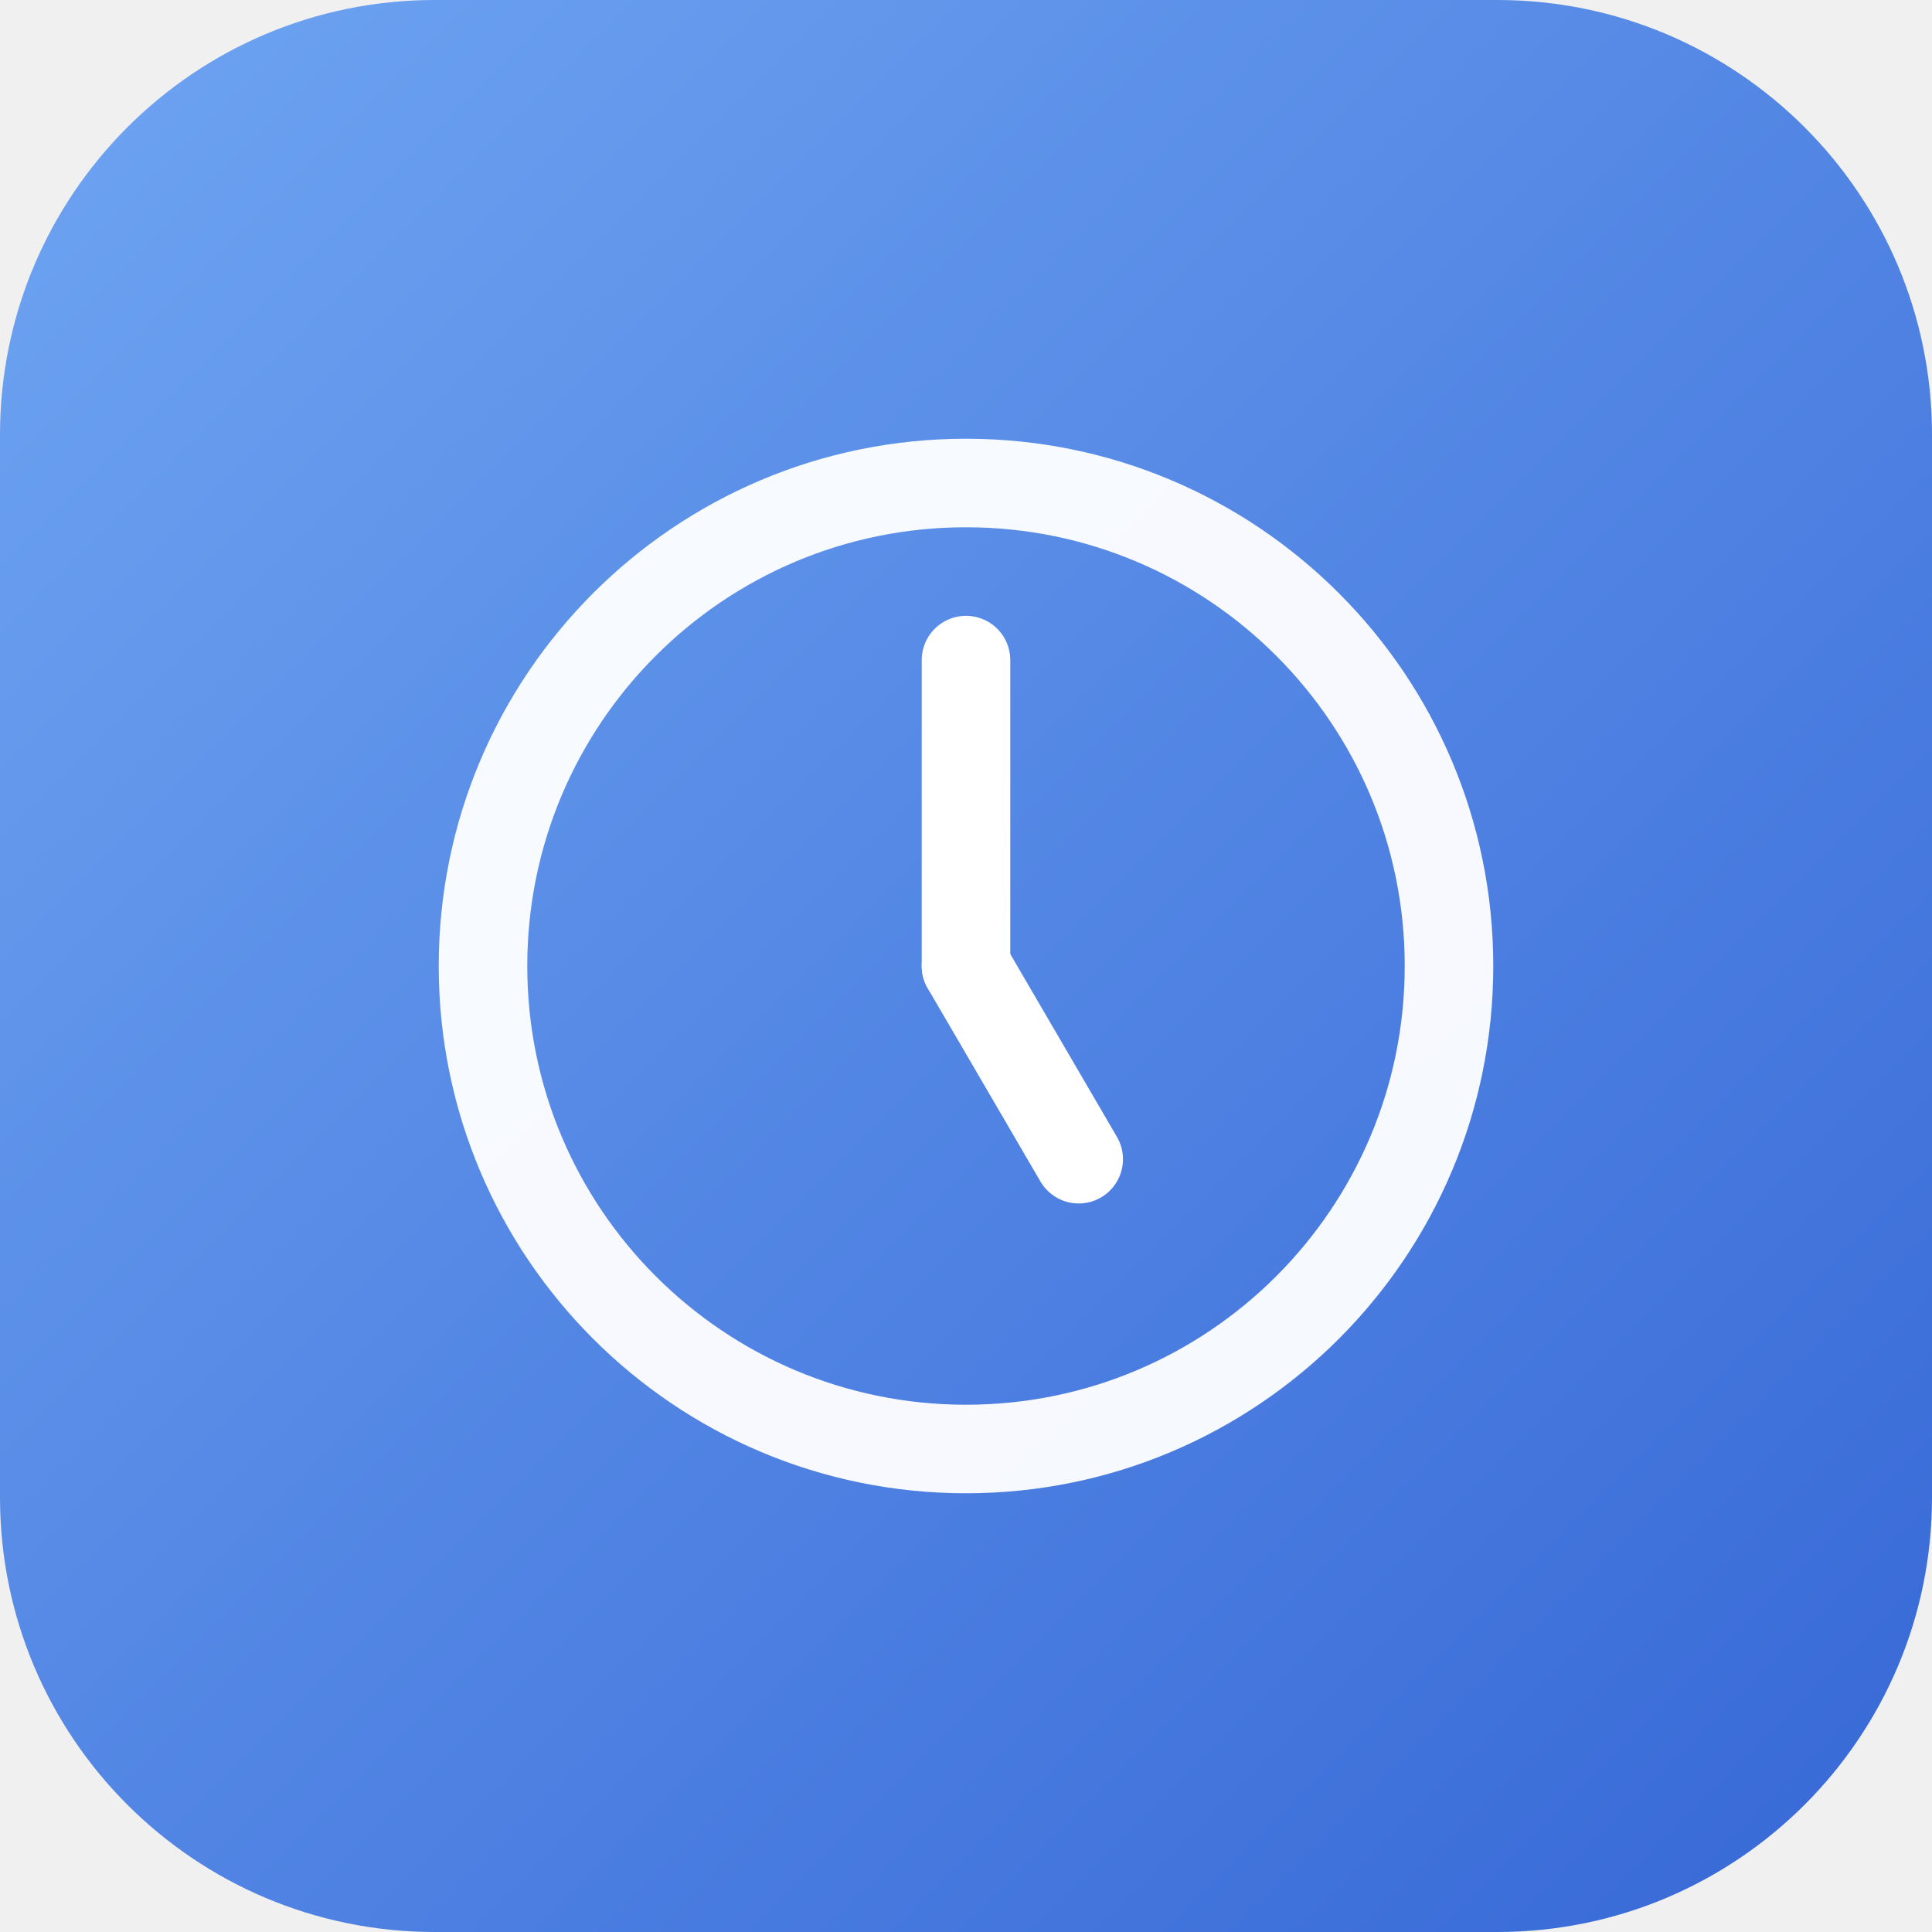
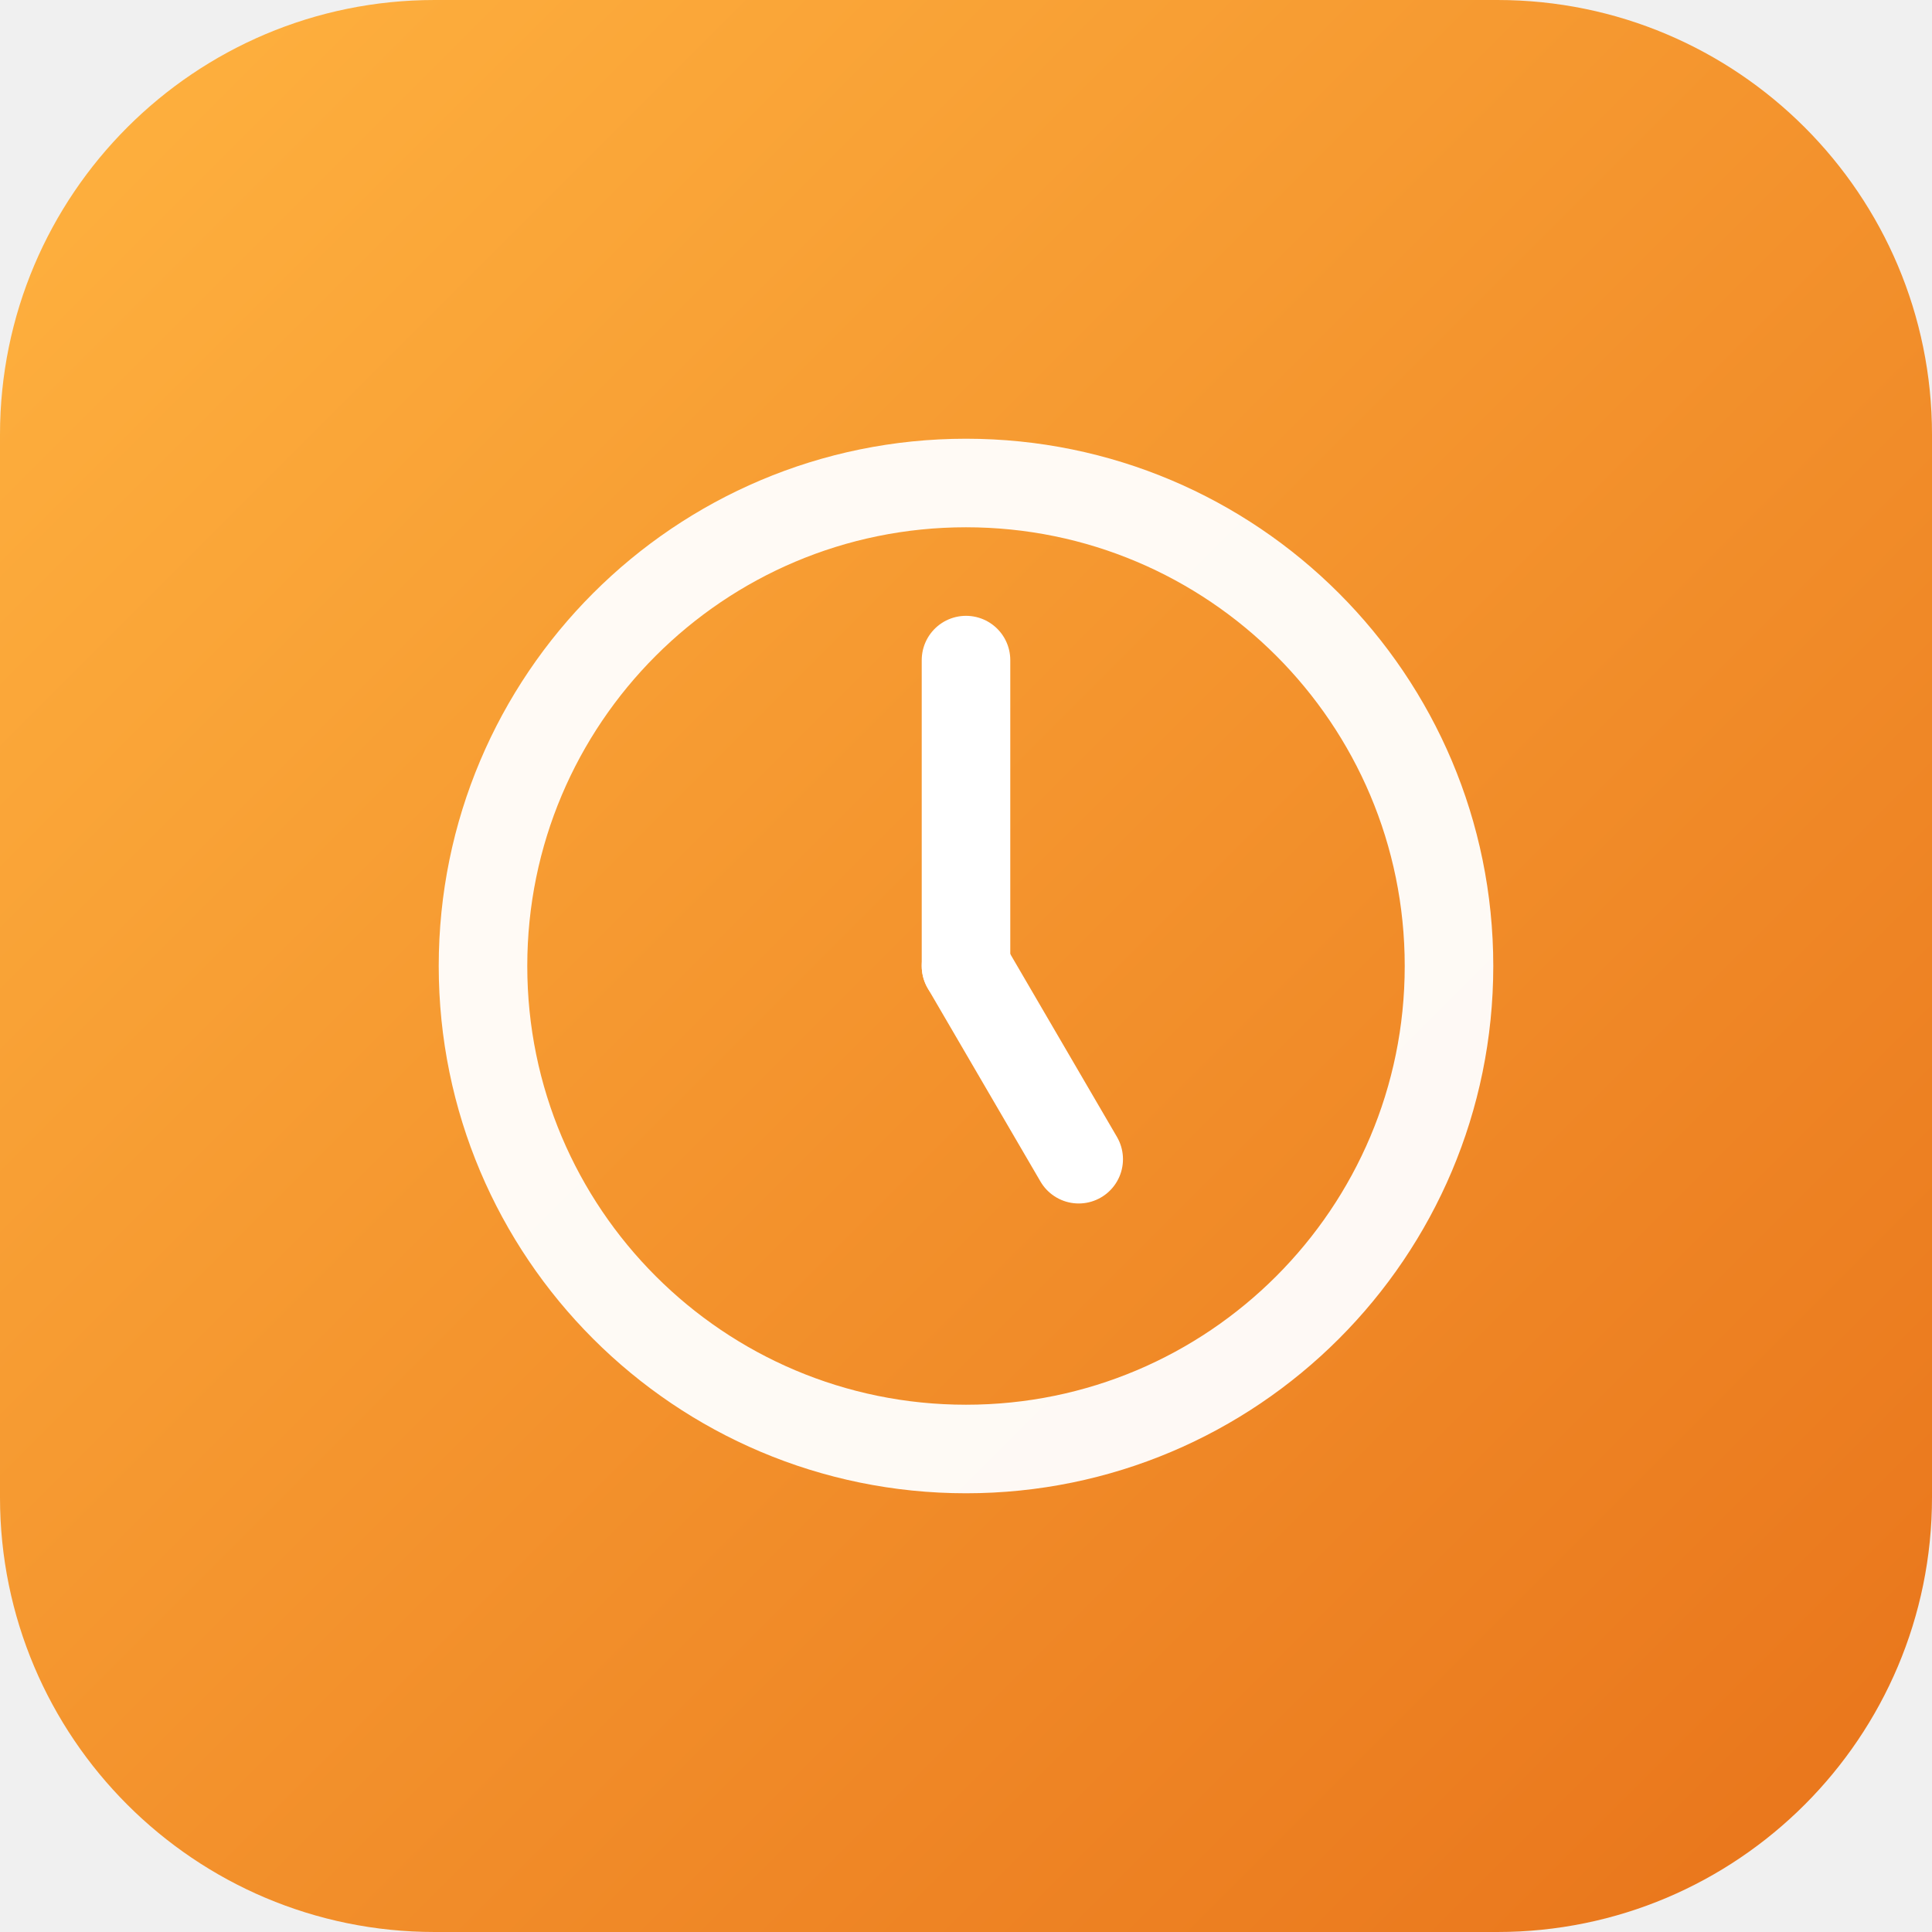
<svg xmlns="http://www.w3.org/2000/svg" width="120" height="120" viewBox="0 0 120 120">
  <defs>
    <linearGradient id="bg" x1="0" y1="0" x2="1" y2="1">
-       <stop offset="0" stop-color="#6FA5F2" />
-       <stop offset="1" stop-color="#3667D6" />
+       <stop offset="0" stop-color="#FFB340" />
+       <stop offset="1" stop-color="#E8731A" />
    </linearGradient>
  </defs>
  <rect width="120" height="120" rx="27" fill="url(#bg)" />
  <circle cx="60" cy="60" r="30" fill="none" stroke="#FFFFFF" stroke-width="5.5" opacity="0.95" />
  <line x1="60" y1="60" x2="60" y2="41" stroke="#FFFFFF" stroke-width="5.5" stroke-linecap="round" />
  <line x1="60" y1="60" x2="67" y2="72" stroke="#FFFFFF" stroke-width="5.5" stroke-linecap="round" />
</svg>
